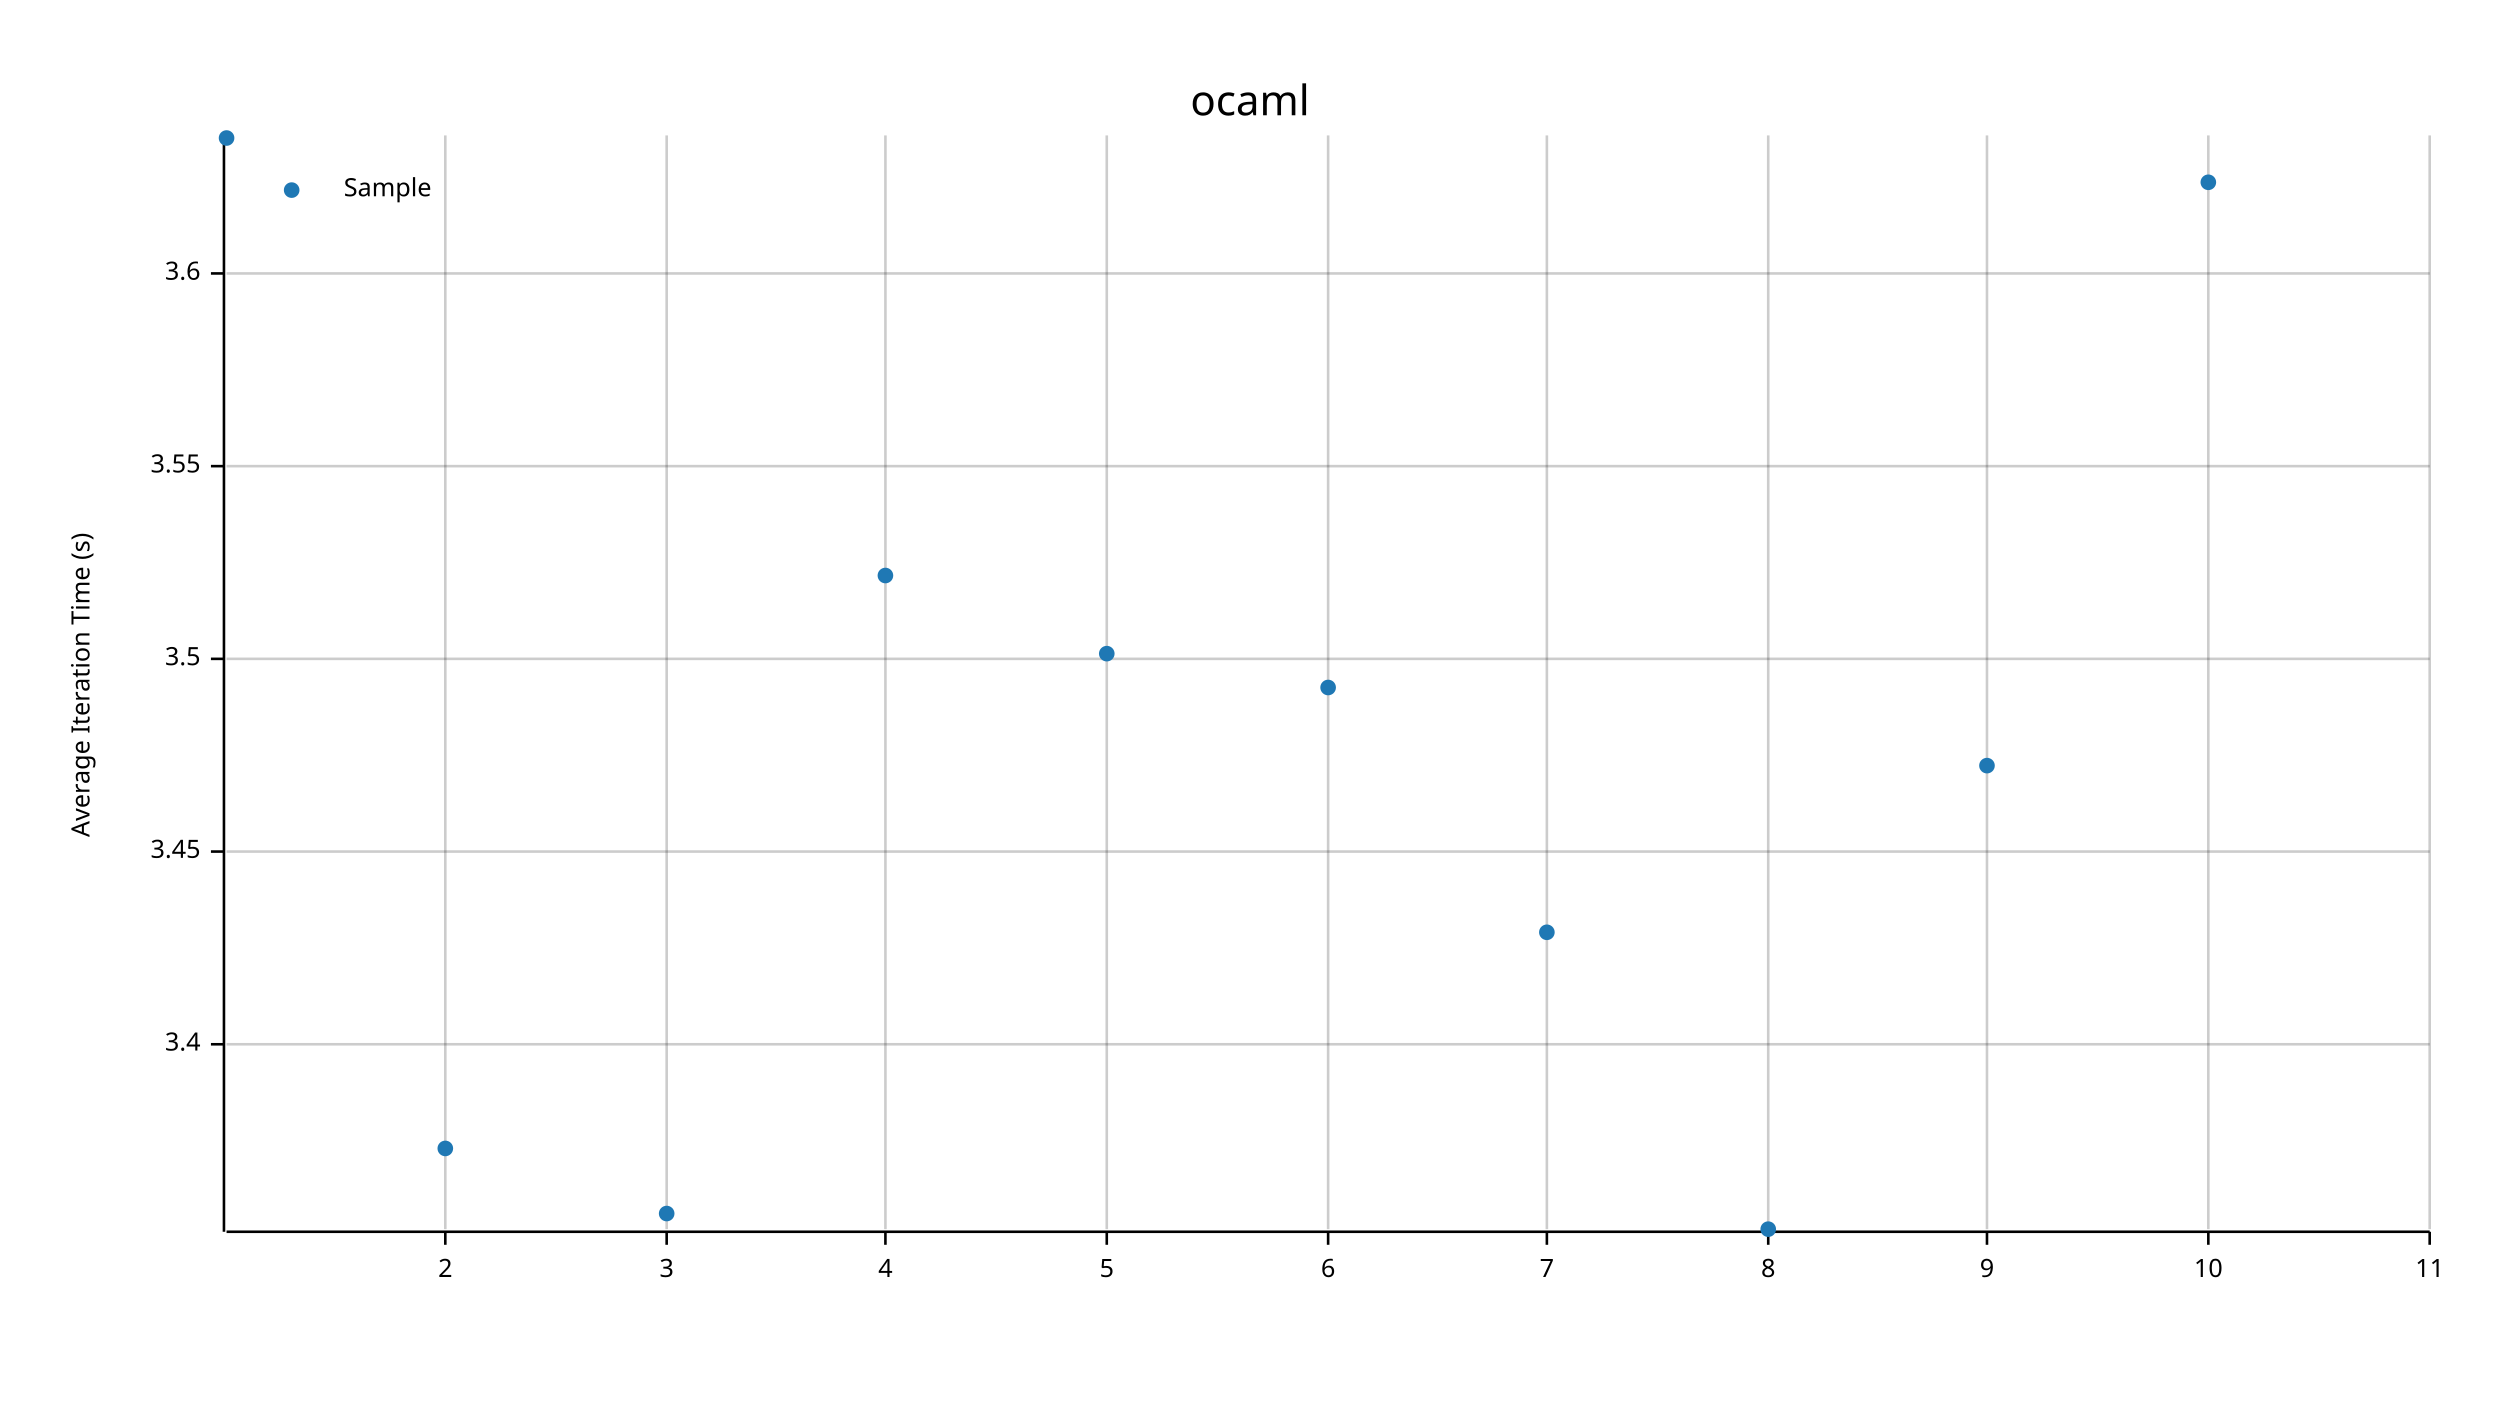
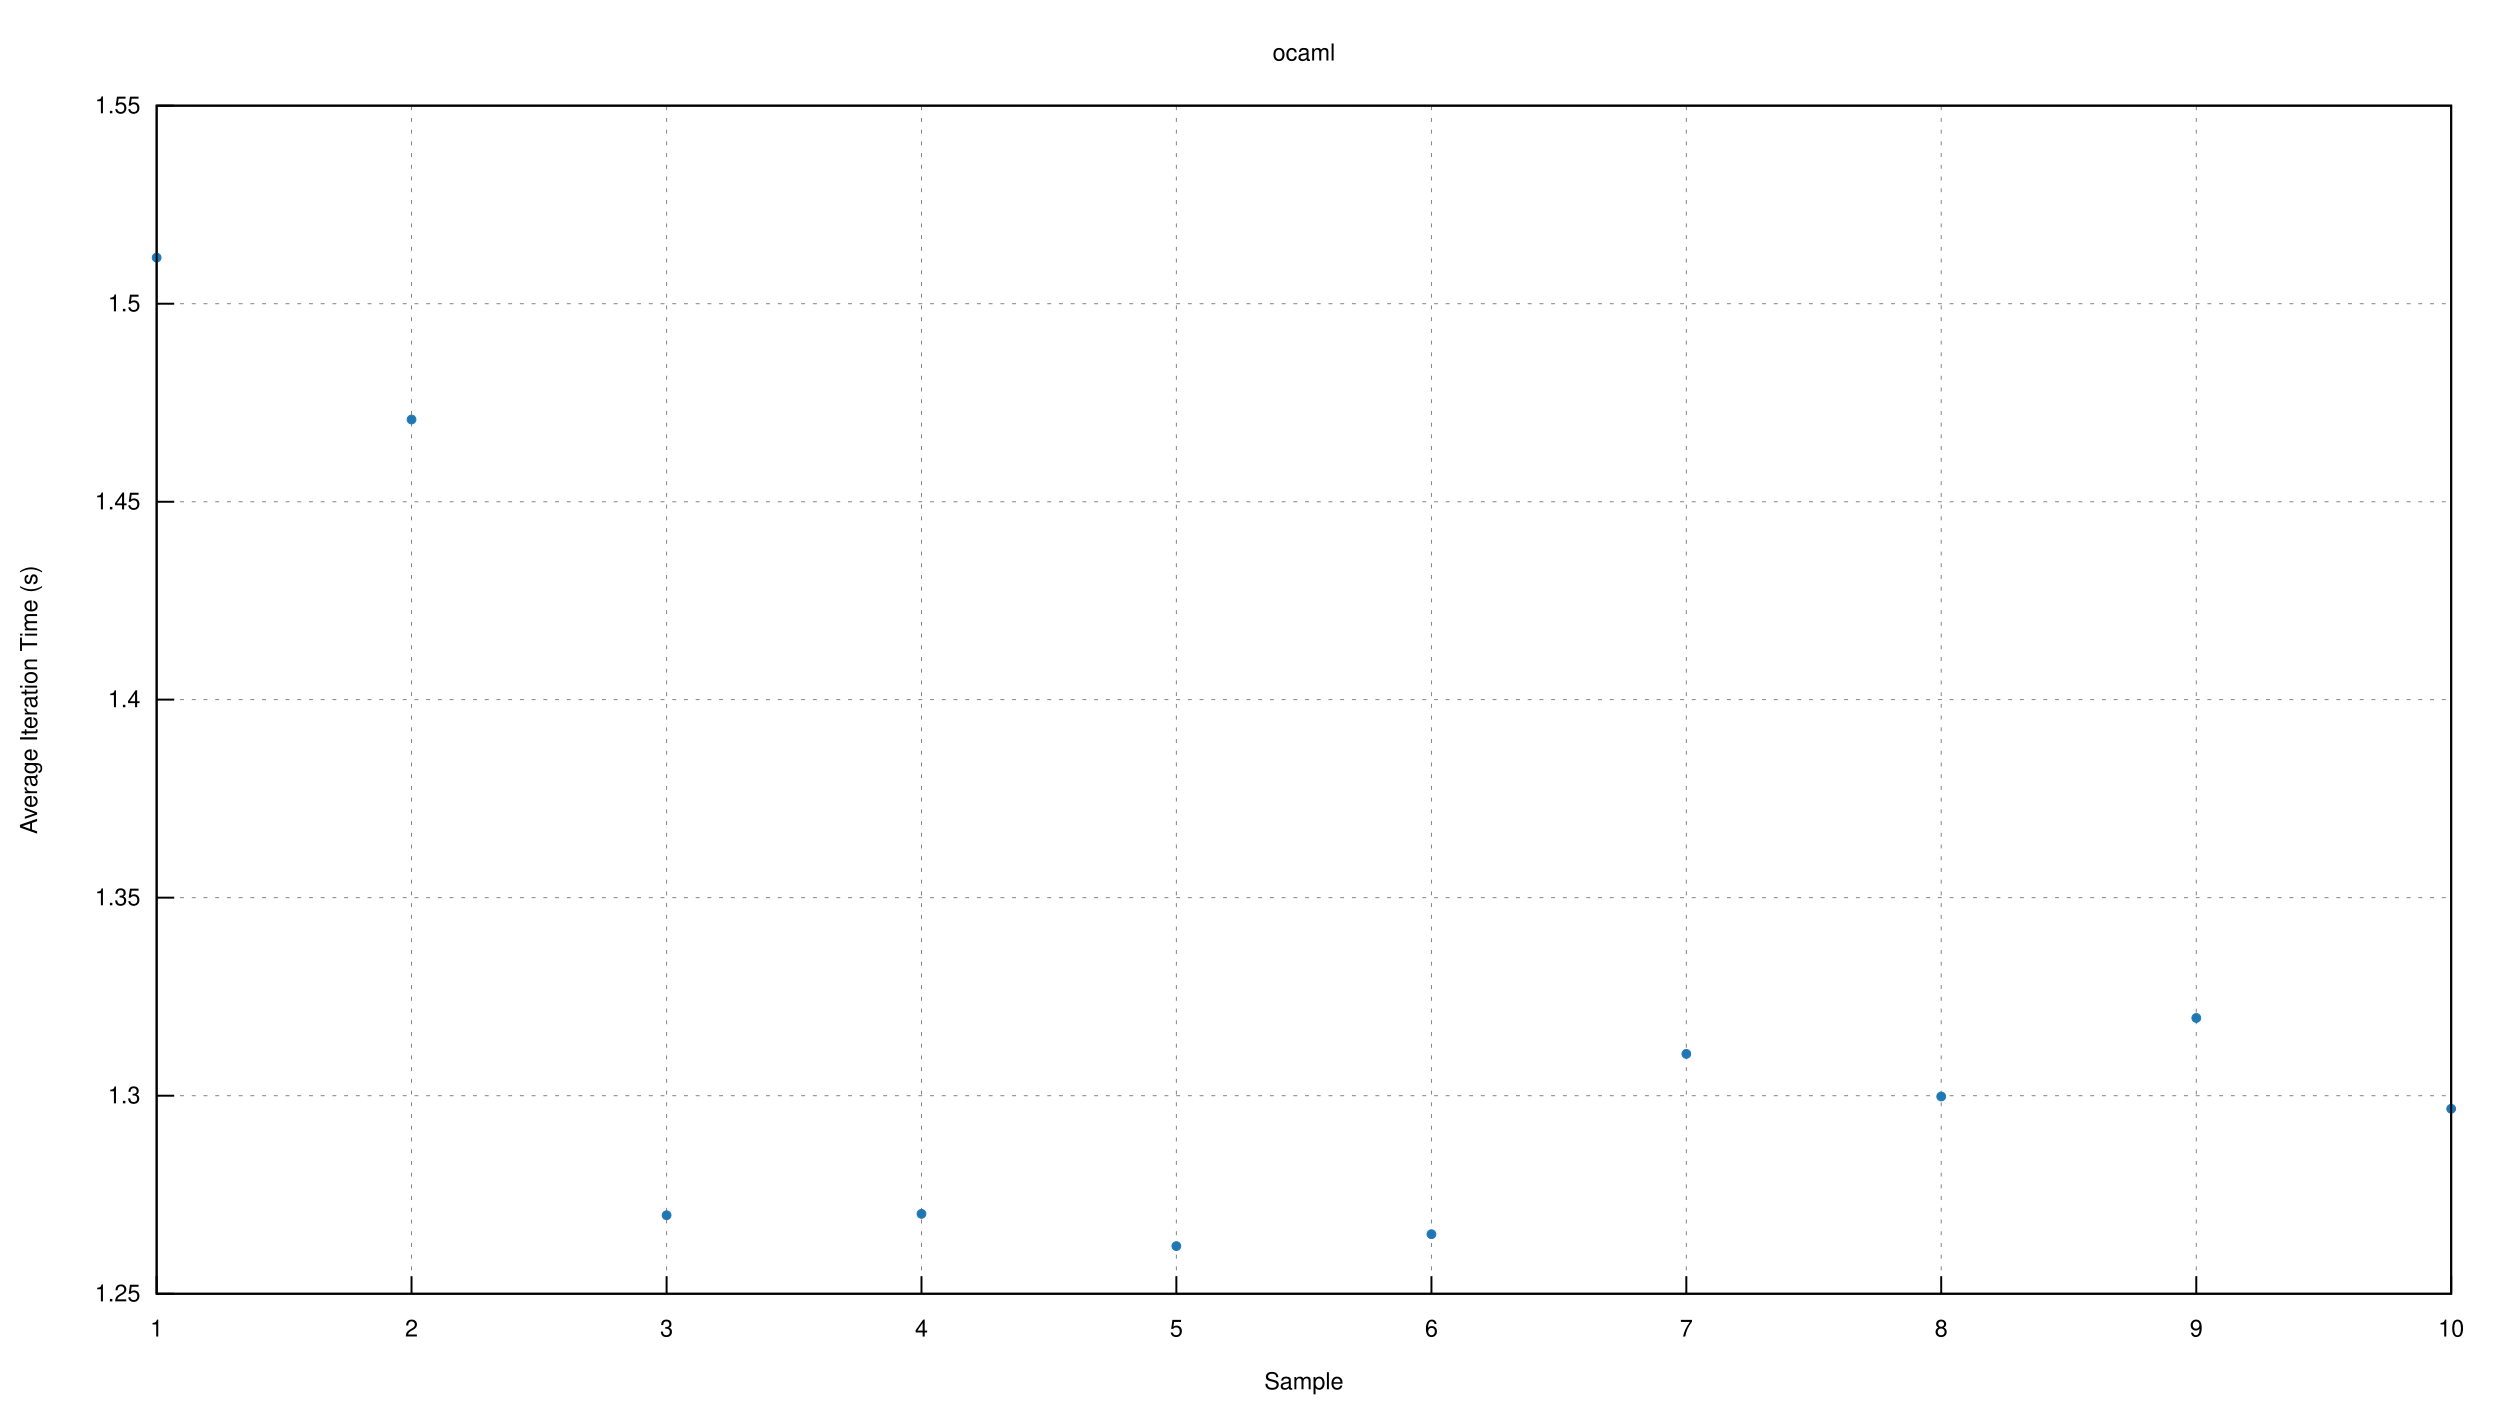
- <svg xmlns="http://www.w3.org/2000/svg" width="960" height="540" viewBox="0 0 960 540">
-   <text x="480" y="32" dy="0.76em" text-anchor="middle" font-family="sans-serif" font-size="16.129" opacity="1" fill="#000000">
- ocaml
- </text>
-   <text x="27" y="263" dy="0.76em" text-anchor="middle" font-family="sans-serif" font-size="9.677" opacity="1" fill="#000000" transform="rotate(270, 27, 263)">
- Average Iteration Time (s)
- </text>
-   <line opacity="0.2" stroke="#000000" stroke-width="1" x1="171" y1="472" x2="171" y2="52" />
-   <line opacity="0.2" stroke="#000000" stroke-width="1" x1="256" y1="472" x2="256" y2="52" />
-   <line opacity="0.2" stroke="#000000" stroke-width="1" x1="340" y1="472" x2="340" y2="52" />
-   <line opacity="0.2" stroke="#000000" stroke-width="1" x1="425" y1="472" x2="425" y2="52" />
-   <line opacity="0.2" stroke="#000000" stroke-width="1" x1="510" y1="472" x2="510" y2="52" />
-   <line opacity="0.2" stroke="#000000" stroke-width="1" x1="594" y1="472" x2="594" y2="52" />
-   <line opacity="0.2" stroke="#000000" stroke-width="1" x1="679" y1="472" x2="679" y2="52" />
-   <line opacity="0.2" stroke="#000000" stroke-width="1" x1="763" y1="472" x2="763" y2="52" />
-   <line opacity="0.2" stroke="#000000" stroke-width="1" x1="848" y1="472" x2="848" y2="52" />
-   <line opacity="0.2" stroke="#000000" stroke-width="1" x1="933" y1="472" x2="933" y2="52" />
-   <line opacity="0.2" stroke="#000000" stroke-width="1" x1="87" y1="401" x2="933" y2="401" />
-   <line opacity="0.2" stroke="#000000" stroke-width="1" x1="87" y1="327" x2="933" y2="327" />
-   <line opacity="0.2" stroke="#000000" stroke-width="1" x1="87" y1="253" x2="933" y2="253" />
-   <line opacity="0.2" stroke="#000000" stroke-width="1" x1="87" y1="179" x2="933" y2="179" />
-   <line opacity="0.2" stroke="#000000" stroke-width="1" x1="87" y1="105" x2="933" y2="105" />
-   <polyline fill="none" opacity="1" stroke="#000000" stroke-width="1" points="86,53 86,473 " />
-   <text x="77" y="401" dy="0.5ex" text-anchor="end" font-family="sans-serif" font-size="9.677" opacity="1" fill="#000000">
- 3.4
- </text>
-   <polyline fill="none" opacity="1" stroke="#000000" stroke-width="1" points="81,401 86,401 " />
-   <text x="77" y="327" dy="0.5ex" text-anchor="end" font-family="sans-serif" font-size="9.677" opacity="1" fill="#000000">
- 3.45
- </text>
-   <polyline fill="none" opacity="1" stroke="#000000" stroke-width="1" points="81,327 86,327 " />
-   <text x="77" y="253" dy="0.5ex" text-anchor="end" font-family="sans-serif" font-size="9.677" opacity="1" fill="#000000">
- 3.5
- </text>
-   <polyline fill="none" opacity="1" stroke="#000000" stroke-width="1" points="81,253 86,253 " />
-   <text x="77" y="179" dy="0.5ex" text-anchor="end" font-family="sans-serif" font-size="9.677" opacity="1" fill="#000000">
- 3.55
- </text>
-   <polyline fill="none" opacity="1" stroke="#000000" stroke-width="1" points="81,179 86,179 " />
-   <text x="77" y="105" dy="0.5ex" text-anchor="end" font-family="sans-serif" font-size="9.677" opacity="1" fill="#000000">
- 3.6
- </text>
-   <polyline fill="none" opacity="1" stroke="#000000" stroke-width="1" points="81,105 86,105 " />
-   <polyline fill="none" opacity="1" stroke="#000000" stroke-width="1" points="87,473 933,473 " />
-   <text x="171" y="483" dy="0.76em" text-anchor="middle" font-family="sans-serif" font-size="9.677" opacity="1" fill="#000000">
- 2
- </text>
-   <polyline fill="none" opacity="1" stroke="#000000" stroke-width="1" points="171,473 171,478 " />
-   <text x="256" y="483" dy="0.76em" text-anchor="middle" font-family="sans-serif" font-size="9.677" opacity="1" fill="#000000">
- 3
- </text>
-   <polyline fill="none" opacity="1" stroke="#000000" stroke-width="1" points="256,473 256,478 " />
-   <text x="340" y="483" dy="0.76em" text-anchor="middle" font-family="sans-serif" font-size="9.677" opacity="1" fill="#000000">
- 4
- </text>
-   <polyline fill="none" opacity="1" stroke="#000000" stroke-width="1" points="340,473 340,478 " />
-   <text x="425" y="483" dy="0.76em" text-anchor="middle" font-family="sans-serif" font-size="9.677" opacity="1" fill="#000000">
- 5
- </text>
-   <polyline fill="none" opacity="1" stroke="#000000" stroke-width="1" points="425,473 425,478 " />
-   <text x="510" y="483" dy="0.76em" text-anchor="middle" font-family="sans-serif" font-size="9.677" opacity="1" fill="#000000">
- 6
- </text>
-   <polyline fill="none" opacity="1" stroke="#000000" stroke-width="1" points="510,473 510,478 " />
-   <text x="594" y="483" dy="0.76em" text-anchor="middle" font-family="sans-serif" font-size="9.677" opacity="1" fill="#000000">
- 7
- </text>
-   <polyline fill="none" opacity="1" stroke="#000000" stroke-width="1" points="594,473 594,478 " />
-   <text x="679" y="483" dy="0.76em" text-anchor="middle" font-family="sans-serif" font-size="9.677" opacity="1" fill="#000000">
- 8
- </text>
-   <polyline fill="none" opacity="1" stroke="#000000" stroke-width="1" points="679,473 679,478 " />
-   <text x="763" y="483" dy="0.76em" text-anchor="middle" font-family="sans-serif" font-size="9.677" opacity="1" fill="#000000">
- 9
- </text>
-   <polyline fill="none" opacity="1" stroke="#000000" stroke-width="1" points="763,473 763,478 " />
-   <text x="848" y="483" dy="0.76em" text-anchor="middle" font-family="sans-serif" font-size="9.677" opacity="1" fill="#000000">
- 10
- </text>
-   <polyline fill="none" opacity="1" stroke="#000000" stroke-width="1" points="848,473 848,478 " />
-   <text x="933" y="483" dy="0.76em" text-anchor="middle" font-family="sans-serif" font-size="9.677" opacity="1" fill="#000000">
- 11
- </text>
-   <polyline fill="none" opacity="1" stroke="#000000" stroke-width="1" points="933,473 933,478 " />
-   <circle cx="87" cy="53" r="3" opacity="1" fill="#1F78B4" stroke="none" />
-   <circle cx="171" cy="441" r="3" opacity="1" fill="#1F78B4" stroke="none" />
-   <circle cx="256" cy="466" r="3" opacity="1" fill="#1F78B4" stroke="none" />
-   <circle cx="340" cy="221" r="3" opacity="1" fill="#1F78B4" stroke="none" />
-   <circle cx="425" cy="251" r="3" opacity="1" fill="#1F78B4" stroke="none" />
-   <circle cx="510" cy="264" r="3" opacity="1" fill="#1F78B4" stroke="none" />
-   <circle cx="594" cy="358" r="3" opacity="1" fill="#1F78B4" stroke="none" />
-   <circle cx="679" cy="472" r="3" opacity="1" fill="#1F78B4" stroke="none" />
-   <circle cx="763" cy="294" r="3" opacity="1" fill="#1F78B4" stroke="none" />
-   <circle cx="848" cy="70" r="3" opacity="1" fill="#1F78B4" stroke="none" />
-   <text x="132" y="68" dy="0.76em" text-anchor="start" font-family="sans-serif" font-size="9.677" opacity="1" fill="#000000">
- Sample
- </text>
-   <circle cx="112" cy="73" r="3" opacity="1" fill="#1F78B4" stroke="none" />
+ <svg xmlns="http://www.w3.org/2000/svg" xmlns:xlink="http://www.w3.org/1999/xlink" viewBox="0 0 1280 720">
+   <g id="gnuplot_canvas">
+     <rect x="0" y="0" width="1280" height="720" fill="none" />
+     <defs>
+       <circle id="gpDot" r="0.5" stroke-width="0.5" stroke="currentColor" />
+       <path id="gpPt0" stroke-width="0.222" stroke="currentColor" d="M-1,0 h2 M0,-1 v2" />
+       <path id="gpPt1" stroke-width="0.222" stroke="currentColor" d="M-1,-1 L1,1 M1,-1 L-1,1" />
+       <path id="gpPt2" stroke-width="0.222" stroke="currentColor" d="M-1,0 L1,0 M0,-1 L0,1 M-1,-1 L1,1 M-1,1 L1,-1" />
+       <rect id="gpPt3" stroke-width="0.222" stroke="currentColor" x="-1" y="-1" width="2" height="2" />
+       <rect id="gpPt4" stroke-width="0.222" stroke="currentColor" fill="currentColor" x="-1" y="-1" width="2" height="2" />
+       <circle id="gpPt5" stroke-width="0.222" stroke="currentColor" cx="0" cy="0" r="1" />
+       <use xlink:href="#gpPt5" id="gpPt6" fill="currentColor" stroke="none" />
+       <path id="gpPt7" stroke-width="0.222" stroke="currentColor" d="M0,-1.33 L-1.33,0.67 L1.33,0.67 z" />
+       <use xlink:href="#gpPt7" id="gpPt8" fill="currentColor" stroke="none" />
+       <use xlink:href="#gpPt7" id="gpPt9" stroke="currentColor" transform="rotate(180)" />
+       <use xlink:href="#gpPt9" id="gpPt10" fill="currentColor" stroke="none" />
+       <use xlink:href="#gpPt3" id="gpPt11" stroke="currentColor" transform="rotate(45)" />
+       <use xlink:href="#gpPt11" id="gpPt12" fill="currentColor" stroke="none" />
+       <path id="gpPt13" stroke-width="0.222" stroke="currentColor" d="M0,1.330 L1.265,0.411 L0.782,-1.067 L-0.782,-1.076 L-1.265,0.411 z" />
+       <use xlink:href="#gpPt13" id="gpPt14" fill="currentColor" stroke="none" />
+       <filter id="textbox" filterUnits="objectBoundingBox" x="0" y="0" height="1" width="1">
+         <feFlood flood-color="white" flood-opacity="1" result="bgnd" />
+         <feComposite in="SourceGraphic" in2="bgnd" operator="atop" />
+       </filter>
+       <filter id="greybox" filterUnits="objectBoundingBox" x="0" y="0" height="1" width="1">
+         <feFlood flood-color="lightgrey" flood-opacity="1" result="grey" />
+         <feComposite in="SourceGraphic" in2="grey" operator="atop" />
+       </filter>
+     </defs>
+     <g fill="none" color="white" stroke="currentColor" stroke-width="1.00" stroke-linecap="butt" stroke-linejoin="miter">
+ </g>
+     <g fill="none" color="black" stroke="currentColor" stroke-width="1.00" stroke-linecap="butt" stroke-linejoin="miter">
+ </g>
+     <g fill="none" color="black" stroke="black" stroke-width="0.50" stroke-linecap="butt" stroke-linejoin="miter">
+ </g>
+     <g fill="none" color="gray" stroke="currentColor" stroke-width="0.50" stroke-linecap="butt" stroke-linejoin="miter">
+       <path stroke="gray" stroke-dasharray="2,4" class="gridline" d="M80.2,662.4 L1255.0,662.4  " />
+     </g>
+     <g fill="none" color="gray" stroke="gray" stroke-width="1.00" stroke-linecap="butt" stroke-linejoin="miter">
+ </g>
+     <g fill="none" color="black" stroke="currentColor" stroke-width="1.00" stroke-linecap="butt" stroke-linejoin="miter">
+       <path stroke="black" d="M80.2,662.4 L89.2,662.4  " />
+       <g transform="translate(71.9,666.3)" stroke="none" fill="black" font-family="Helvetica" font-size="12.00" text-anchor="end">
+         <text>
+           <tspan font-family="Helvetica"> 1.25</tspan>
+         </text>
+       </g>
+     </g>
+     <g fill="none" color="black" stroke="currentColor" stroke-width="1.00" stroke-linecap="butt" stroke-linejoin="miter">
+ </g>
+     <g fill="none" color="black" stroke="black" stroke-width="0.50" stroke-linecap="butt" stroke-linejoin="miter">
+ </g>
+     <g fill="none" color="gray" stroke="currentColor" stroke-width="0.50" stroke-linecap="butt" stroke-linejoin="miter">
+       <path stroke="gray" stroke-dasharray="2,4" class="gridline" d="M80.2,561.0 L1255.0,561.0  " />
+     </g>
+     <g fill="none" color="gray" stroke="gray" stroke-width="1.00" stroke-linecap="butt" stroke-linejoin="miter">
+ </g>
+     <g fill="none" color="black" stroke="currentColor" stroke-width="1.00" stroke-linecap="butt" stroke-linejoin="miter">
+       <path stroke="black" d="M80.2,561.0 L89.2,561.0  " />
+       <g transform="translate(71.9,564.9)" stroke="none" fill="black" font-family="Helvetica" font-size="12.00" text-anchor="end">
+         <text>
+           <tspan font-family="Helvetica"> 1.3</tspan>
+         </text>
+       </g>
+     </g>
+     <g fill="none" color="black" stroke="currentColor" stroke-width="1.00" stroke-linecap="butt" stroke-linejoin="miter">
+ </g>
+     <g fill="none" color="black" stroke="black" stroke-width="0.50" stroke-linecap="butt" stroke-linejoin="miter">
+ </g>
+     <g fill="none" color="gray" stroke="currentColor" stroke-width="0.50" stroke-linecap="butt" stroke-linejoin="miter">
+       <path stroke="gray" stroke-dasharray="2,4" class="gridline" d="M80.2,459.6 L1255.0,459.6  " />
+     </g>
+     <g fill="none" color="gray" stroke="gray" stroke-width="1.00" stroke-linecap="butt" stroke-linejoin="miter">
+ </g>
+     <g fill="none" color="black" stroke="currentColor" stroke-width="1.00" stroke-linecap="butt" stroke-linejoin="miter">
+       <path stroke="black" d="M80.2,459.6 L89.2,459.6  " />
+       <g transform="translate(71.9,463.5)" stroke="none" fill="black" font-family="Helvetica" font-size="12.00" text-anchor="end">
+         <text>
+           <tspan font-family="Helvetica"> 1.35</tspan>
+         </text>
+       </g>
+     </g>
+     <g fill="none" color="black" stroke="currentColor" stroke-width="1.00" stroke-linecap="butt" stroke-linejoin="miter">
+ </g>
+     <g fill="none" color="black" stroke="black" stroke-width="0.50" stroke-linecap="butt" stroke-linejoin="miter">
+ </g>
+     <g fill="none" color="gray" stroke="currentColor" stroke-width="0.50" stroke-linecap="butt" stroke-linejoin="miter">
+       <path stroke="gray" stroke-dasharray="2,4" class="gridline" d="M80.2,358.2 L1255.0,358.2  " />
+     </g>
+     <g fill="none" color="gray" stroke="gray" stroke-width="1.00" stroke-linecap="butt" stroke-linejoin="miter">
+ </g>
+     <g fill="none" color="black" stroke="currentColor" stroke-width="1.00" stroke-linecap="butt" stroke-linejoin="miter">
+       <path stroke="black" d="M80.2,358.2 L89.2,358.2  " />
+       <g transform="translate(71.9,362.1)" stroke="none" fill="black" font-family="Helvetica" font-size="12.00" text-anchor="end">
+         <text>
+           <tspan font-family="Helvetica"> 1.4</tspan>
+         </text>
+       </g>
+     </g>
+     <g fill="none" color="black" stroke="currentColor" stroke-width="1.00" stroke-linecap="butt" stroke-linejoin="miter">
+ </g>
+     <g fill="none" color="black" stroke="black" stroke-width="0.50" stroke-linecap="butt" stroke-linejoin="miter">
+ </g>
+     <g fill="none" color="gray" stroke="currentColor" stroke-width="0.50" stroke-linecap="butt" stroke-linejoin="miter">
+       <path stroke="gray" stroke-dasharray="2,4" class="gridline" d="M80.2,256.9 L1255.0,256.9  " />
+     </g>
+     <g fill="none" color="gray" stroke="gray" stroke-width="1.00" stroke-linecap="butt" stroke-linejoin="miter">
+ </g>
+     <g fill="none" color="black" stroke="currentColor" stroke-width="1.00" stroke-linecap="butt" stroke-linejoin="miter">
+       <path stroke="black" d="M80.2,256.9 L89.2,256.9  " />
+       <g transform="translate(71.9,260.8)" stroke="none" fill="black" font-family="Helvetica" font-size="12.00" text-anchor="end">
+         <text>
+           <tspan font-family="Helvetica"> 1.45</tspan>
+         </text>
+       </g>
+     </g>
+     <g fill="none" color="black" stroke="currentColor" stroke-width="1.00" stroke-linecap="butt" stroke-linejoin="miter">
+ </g>
+     <g fill="none" color="black" stroke="black" stroke-width="0.50" stroke-linecap="butt" stroke-linejoin="miter">
+ </g>
+     <g fill="none" color="gray" stroke="currentColor" stroke-width="0.50" stroke-linecap="butt" stroke-linejoin="miter">
+       <path stroke="gray" stroke-dasharray="2,4" class="gridline" d="M80.2,155.5 L1255.0,155.5  " />
+     </g>
+     <g fill="none" color="gray" stroke="gray" stroke-width="1.00" stroke-linecap="butt" stroke-linejoin="miter">
+ </g>
+     <g fill="none" color="black" stroke="currentColor" stroke-width="1.00" stroke-linecap="butt" stroke-linejoin="miter">
+       <path stroke="black" d="M80.2,155.5 L89.2,155.5  " />
+       <g transform="translate(71.9,159.4)" stroke="none" fill="black" font-family="Helvetica" font-size="12.00" text-anchor="end">
+         <text>
+           <tspan font-family="Helvetica"> 1.5</tspan>
+         </text>
+       </g>
+     </g>
+     <g fill="none" color="black" stroke="currentColor" stroke-width="1.00" stroke-linecap="butt" stroke-linejoin="miter">
+ </g>
+     <g fill="none" color="black" stroke="black" stroke-width="0.50" stroke-linecap="butt" stroke-linejoin="miter">
+ </g>
+     <g fill="none" color="gray" stroke="currentColor" stroke-width="0.50" stroke-linecap="butt" stroke-linejoin="miter">
+       <path stroke="gray" stroke-dasharray="2,4" class="gridline" d="M80.2,54.1 L1255.0,54.1  " />
+     </g>
+     <g fill="none" color="gray" stroke="gray" stroke-width="1.00" stroke-linecap="butt" stroke-linejoin="miter">
+ </g>
+     <g fill="none" color="black" stroke="currentColor" stroke-width="1.00" stroke-linecap="butt" stroke-linejoin="miter">
+       <path stroke="black" d="M80.2,54.1 L89.2,54.1  " />
+       <g transform="translate(71.9,58.0)" stroke="none" fill="black" font-family="Helvetica" font-size="12.00" text-anchor="end">
+         <text>
+           <tspan font-family="Helvetica"> 1.55</tspan>
+         </text>
+       </g>
+     </g>
+     <g fill="none" color="black" stroke="currentColor" stroke-width="1.00" stroke-linecap="butt" stroke-linejoin="miter">
+ </g>
+     <g fill="none" color="black" stroke="black" stroke-width="0.50" stroke-linecap="butt" stroke-linejoin="miter">
+ </g>
+     <g fill="none" color="gray" stroke="currentColor" stroke-width="0.50" stroke-linecap="butt" stroke-linejoin="miter">
+       <path stroke="gray" stroke-dasharray="2,4" class="gridline" d="M80.2,662.4 L80.2,54.1  " />
+     </g>
+     <g fill="none" color="gray" stroke="gray" stroke-width="1.00" stroke-linecap="butt" stroke-linejoin="miter">
+ </g>
+     <g fill="none" color="black" stroke="currentColor" stroke-width="1.00" stroke-linecap="butt" stroke-linejoin="miter">
+       <path stroke="black" d="M80.2,662.4 L80.2,653.4  " />
+       <g transform="translate(80.2,684.3)" stroke="none" fill="black" font-family="Helvetica" font-size="12.00" text-anchor="middle">
+         <text>
+           <tspan font-family="Helvetica"> 1</tspan>
+         </text>
+       </g>
+     </g>
+     <g fill="none" color="black" stroke="currentColor" stroke-width="1.00" stroke-linecap="butt" stroke-linejoin="miter">
+ </g>
+     <g fill="none" color="black" stroke="black" stroke-width="0.50" stroke-linecap="butt" stroke-linejoin="miter">
+ </g>
+     <g fill="none" color="gray" stroke="currentColor" stroke-width="0.50" stroke-linecap="butt" stroke-linejoin="miter">
+       <path stroke="gray" stroke-dasharray="2,4" class="gridline" d="M210.7,662.4 L210.7,54.1  " />
+     </g>
+     <g fill="none" color="gray" stroke="gray" stroke-width="1.00" stroke-linecap="butt" stroke-linejoin="miter">
+ </g>
+     <g fill="none" color="black" stroke="currentColor" stroke-width="1.00" stroke-linecap="butt" stroke-linejoin="miter">
+       <path stroke="black" d="M210.7,662.4 L210.7,653.4  " />
+       <g transform="translate(210.7,684.3)" stroke="none" fill="black" font-family="Helvetica" font-size="12.00" text-anchor="middle">
+         <text>
+           <tspan font-family="Helvetica"> 2</tspan>
+         </text>
+       </g>
+     </g>
+     <g fill="none" color="black" stroke="currentColor" stroke-width="1.00" stroke-linecap="butt" stroke-linejoin="miter">
+ </g>
+     <g fill="none" color="black" stroke="black" stroke-width="0.50" stroke-linecap="butt" stroke-linejoin="miter">
+ </g>
+     <g fill="none" color="gray" stroke="currentColor" stroke-width="0.50" stroke-linecap="butt" stroke-linejoin="miter">
+       <path stroke="gray" stroke-dasharray="2,4" class="gridline" d="M341.3,662.4 L341.3,54.1  " />
+     </g>
+     <g fill="none" color="gray" stroke="gray" stroke-width="1.00" stroke-linecap="butt" stroke-linejoin="miter">
+ </g>
+     <g fill="none" color="black" stroke="currentColor" stroke-width="1.00" stroke-linecap="butt" stroke-linejoin="miter">
+       <path stroke="black" d="M341.3,662.4 L341.3,653.4  " />
+       <g transform="translate(341.3,684.3)" stroke="none" fill="black" font-family="Helvetica" font-size="12.00" text-anchor="middle">
+         <text>
+           <tspan font-family="Helvetica"> 3</tspan>
+         </text>
+       </g>
+     </g>
+     <g fill="none" color="black" stroke="currentColor" stroke-width="1.00" stroke-linecap="butt" stroke-linejoin="miter">
+ </g>
+     <g fill="none" color="black" stroke="black" stroke-width="0.50" stroke-linecap="butt" stroke-linejoin="miter">
+ </g>
+     <g fill="none" color="gray" stroke="currentColor" stroke-width="0.50" stroke-linecap="butt" stroke-linejoin="miter">
+       <path stroke="gray" stroke-dasharray="2,4" class="gridline" d="M471.8,662.4 L471.8,54.1  " />
+     </g>
+     <g fill="none" color="gray" stroke="gray" stroke-width="1.00" stroke-linecap="butt" stroke-linejoin="miter">
+ </g>
+     <g fill="none" color="black" stroke="currentColor" stroke-width="1.00" stroke-linecap="butt" stroke-linejoin="miter">
+       <path stroke="black" d="M471.8,662.4 L471.8,653.4  " />
+       <g transform="translate(471.8,684.3)" stroke="none" fill="black" font-family="Helvetica" font-size="12.00" text-anchor="middle">
+         <text>
+           <tspan font-family="Helvetica"> 4</tspan>
+         </text>
+       </g>
+     </g>
+     <g fill="none" color="black" stroke="currentColor" stroke-width="1.00" stroke-linecap="butt" stroke-linejoin="miter">
+ </g>
+     <g fill="none" color="black" stroke="black" stroke-width="0.50" stroke-linecap="butt" stroke-linejoin="miter">
+ </g>
+     <g fill="none" color="gray" stroke="currentColor" stroke-width="0.50" stroke-linecap="butt" stroke-linejoin="miter">
+       <path stroke="gray" stroke-dasharray="2,4" class="gridline" d="M602.3,662.4 L602.3,54.1  " />
+     </g>
+     <g fill="none" color="gray" stroke="gray" stroke-width="1.00" stroke-linecap="butt" stroke-linejoin="miter">
+ </g>
+     <g fill="none" color="black" stroke="currentColor" stroke-width="1.00" stroke-linecap="butt" stroke-linejoin="miter">
+       <path stroke="black" d="M602.3,662.4 L602.3,653.4  " />
+       <g transform="translate(602.3,684.3)" stroke="none" fill="black" font-family="Helvetica" font-size="12.00" text-anchor="middle">
+         <text>
+           <tspan font-family="Helvetica"> 5</tspan>
+         </text>
+       </g>
+     </g>
+     <g fill="none" color="black" stroke="currentColor" stroke-width="1.00" stroke-linecap="butt" stroke-linejoin="miter">
+ </g>
+     <g fill="none" color="black" stroke="black" stroke-width="0.50" stroke-linecap="butt" stroke-linejoin="miter">
+ </g>
+     <g fill="none" color="gray" stroke="currentColor" stroke-width="0.50" stroke-linecap="butt" stroke-linejoin="miter">
+       <path stroke="gray" stroke-dasharray="2,4" class="gridline" d="M732.9,662.4 L732.9,54.1  " />
+     </g>
+     <g fill="none" color="gray" stroke="gray" stroke-width="1.00" stroke-linecap="butt" stroke-linejoin="miter">
+ </g>
+     <g fill="none" color="black" stroke="currentColor" stroke-width="1.00" stroke-linecap="butt" stroke-linejoin="miter">
+       <path stroke="black" d="M732.9,662.4 L732.9,653.4  " />
+       <g transform="translate(732.9,684.3)" stroke="none" fill="black" font-family="Helvetica" font-size="12.00" text-anchor="middle">
+         <text>
+           <tspan font-family="Helvetica"> 6</tspan>
+         </text>
+       </g>
+     </g>
+     <g fill="none" color="black" stroke="currentColor" stroke-width="1.00" stroke-linecap="butt" stroke-linejoin="miter">
+ </g>
+     <g fill="none" color="black" stroke="black" stroke-width="0.50" stroke-linecap="butt" stroke-linejoin="miter">
+ </g>
+     <g fill="none" color="gray" stroke="currentColor" stroke-width="0.50" stroke-linecap="butt" stroke-linejoin="miter">
+       <path stroke="gray" stroke-dasharray="2,4" class="gridline" d="M863.4,662.4 L863.4,54.1  " />
+     </g>
+     <g fill="none" color="gray" stroke="gray" stroke-width="1.00" stroke-linecap="butt" stroke-linejoin="miter">
+ </g>
+     <g fill="none" color="black" stroke="currentColor" stroke-width="1.00" stroke-linecap="butt" stroke-linejoin="miter">
+       <path stroke="black" d="M863.4,662.4 L863.4,653.4  " />
+       <g transform="translate(863.4,684.3)" stroke="none" fill="black" font-family="Helvetica" font-size="12.00" text-anchor="middle">
+         <text>
+           <tspan font-family="Helvetica"> 7</tspan>
+         </text>
+       </g>
+     </g>
+     <g fill="none" color="black" stroke="currentColor" stroke-width="1.00" stroke-linecap="butt" stroke-linejoin="miter">
+ </g>
+     <g fill="none" color="black" stroke="black" stroke-width="0.50" stroke-linecap="butt" stroke-linejoin="miter">
+ </g>
+     <g fill="none" color="gray" stroke="currentColor" stroke-width="0.50" stroke-linecap="butt" stroke-linejoin="miter">
+       <path stroke="gray" stroke-dasharray="2,4" class="gridline" d="M993.9,662.4 L993.9,54.1  " />
+     </g>
+     <g fill="none" color="gray" stroke="gray" stroke-width="1.00" stroke-linecap="butt" stroke-linejoin="miter">
+ </g>
+     <g fill="none" color="black" stroke="currentColor" stroke-width="1.00" stroke-linecap="butt" stroke-linejoin="miter">
+       <path stroke="black" d="M993.9,662.4 L993.9,653.4  " />
+       <g transform="translate(993.9,684.3)" stroke="none" fill="black" font-family="Helvetica" font-size="12.00" text-anchor="middle">
+         <text>
+           <tspan font-family="Helvetica"> 8</tspan>
+         </text>
+       </g>
+     </g>
+     <g fill="none" color="black" stroke="currentColor" stroke-width="1.00" stroke-linecap="butt" stroke-linejoin="miter">
+ </g>
+     <g fill="none" color="black" stroke="black" stroke-width="0.50" stroke-linecap="butt" stroke-linejoin="miter">
+ </g>
+     <g fill="none" color="gray" stroke="currentColor" stroke-width="0.50" stroke-linecap="butt" stroke-linejoin="miter">
+       <path stroke="gray" stroke-dasharray="2,4" class="gridline" d="M1124.5,662.4 L1124.5,54.1  " />
+     </g>
+     <g fill="none" color="gray" stroke="gray" stroke-width="1.00" stroke-linecap="butt" stroke-linejoin="miter">
+ </g>
+     <g fill="none" color="black" stroke="currentColor" stroke-width="1.00" stroke-linecap="butt" stroke-linejoin="miter">
+       <path stroke="black" d="M1124.5,662.4 L1124.5,653.4  " />
+       <g transform="translate(1124.5,684.3)" stroke="none" fill="black" font-family="Helvetica" font-size="12.00" text-anchor="middle">
+         <text>
+           <tspan font-family="Helvetica"> 9</tspan>
+         </text>
+       </g>
+     </g>
+     <g fill="none" color="black" stroke="currentColor" stroke-width="1.00" stroke-linecap="butt" stroke-linejoin="miter">
+ </g>
+     <g fill="none" color="black" stroke="black" stroke-width="0.50" stroke-linecap="butt" stroke-linejoin="miter">
+ </g>
+     <g fill="none" color="gray" stroke="currentColor" stroke-width="0.50" stroke-linecap="butt" stroke-linejoin="miter">
+       <path stroke="gray" stroke-dasharray="2,4" class="gridline" d="M1255.0,662.4 L1255.0,54.1  " />
+     </g>
+     <g fill="none" color="gray" stroke="gray" stroke-width="1.00" stroke-linecap="butt" stroke-linejoin="miter">
+ </g>
+     <g fill="none" color="black" stroke="currentColor" stroke-width="1.00" stroke-linecap="butt" stroke-linejoin="miter">
+       <path stroke="black" d="M1255.0,662.4 L1255.0,653.4  " />
+       <g transform="translate(1255.0,684.3)" stroke="none" fill="black" font-family="Helvetica" font-size="12.00" text-anchor="middle">
+         <text>
+           <tspan font-family="Helvetica"> 10</tspan>
+         </text>
+       </g>
+     </g>
+     <g fill="none" color="black" stroke="currentColor" stroke-width="1.00" stroke-linecap="butt" stroke-linejoin="miter">
+ </g>
+     <g fill="none" color="black" stroke="currentColor" stroke-width="1.00" stroke-linecap="butt" stroke-linejoin="miter">
+       <path stroke="black" d="M80.2,54.1 L80.2,662.4 L1255.0,662.4 L1255.0,54.1 L80.2,54.1 Z  " />
+     </g>
+     <g fill="none" color="black" stroke="currentColor" stroke-width="1.00" stroke-linecap="butt" stroke-linejoin="miter">
+       <g transform="translate(19.0,358.3) rotate(270)" stroke="none" fill="black" font-family="Helvetica" font-size="12.00" text-anchor="middle">
+         <text>
+           <tspan font-family="Helvetica">Average Iteration Time (s)</tspan>
+         </text>
+       </g>
+     </g>
+     <g fill="none" color="black" stroke="currentColor" stroke-width="1.00" stroke-linecap="butt" stroke-linejoin="miter">
+       <g transform="translate(667.6,711.3)" stroke="none" fill="black" font-family="Helvetica" font-size="12.00" text-anchor="middle">
+         <text>
+           <tspan font-family="Helvetica">Sample</tspan>
+         </text>
+       </g>
+     </g>
+     <g fill="none" color="black" stroke="currentColor" stroke-width="1.00" stroke-linecap="butt" stroke-linejoin="miter">
+       <g transform="translate(667.6,31.0)" stroke="none" fill="black" font-family="Helvetica" font-size="12.00" text-anchor="middle">
+         <text>
+           <tspan font-family="Helvetica">ocaml</tspan>
+         </text>
+       </g>
+     </g>
+     <g fill="none" color="black" stroke="currentColor" stroke-width="1.00" stroke-linecap="butt" stroke-linejoin="miter">
+ </g>
+     <g id="gnuplot_plot_1">
+       <g fill="none" color="black" stroke="currentColor" stroke-width="1.00" stroke-linecap="butt" stroke-linejoin="miter">
+         <use xlink:href="#gpPt6" transform="translate(80.2,131.9) scale(2.25)" color="rgb( 31, 120, 180)" />
+         <use xlink:href="#gpPt6" transform="translate(210.7,214.8) scale(2.25)" color="rgb( 31, 120, 180)" />
+         <use xlink:href="#gpPt6" transform="translate(341.3,622.2) scale(2.25)" color="rgb( 31, 120, 180)" />
+         <use xlink:href="#gpPt6" transform="translate(471.8,621.5) scale(2.25)" color="rgb( 31, 120, 180)" />
+         <use xlink:href="#gpPt6" transform="translate(602.3,638.0) scale(2.25)" color="rgb( 31, 120, 180)" />
+         <use xlink:href="#gpPt6" transform="translate(732.9,631.9) scale(2.25)" color="rgb( 31, 120, 180)" />
+         <use xlink:href="#gpPt6" transform="translate(863.4,539.6) scale(2.25)" color="rgb( 31, 120, 180)" />
+         <use xlink:href="#gpPt6" transform="translate(993.9,561.4) scale(2.25)" color="rgb( 31, 120, 180)" />
+         <use xlink:href="#gpPt6" transform="translate(1124.5,521.2) scale(2.25)" color="rgb( 31, 120, 180)" />
+         <use xlink:href="#gpPt6" transform="translate(1255.0,567.7) scale(2.25)" color="rgb( 31, 120, 180)" />
+       </g>
+     </g>
+     <g fill="none" color="white" stroke="rgb( 31, 120, 180)" stroke-width="2.00" stroke-linecap="butt" stroke-linejoin="miter">
+ </g>
+     <g fill="none" color="black" stroke="currentColor" stroke-width="2.00" stroke-linecap="butt" stroke-linejoin="miter">
+ </g>
+     <g fill="none" color="black" stroke="black" stroke-width="1.00" stroke-linecap="butt" stroke-linejoin="miter">
+ </g>
+     <g fill="none" color="black" stroke="currentColor" stroke-width="1.00" stroke-linecap="butt" stroke-linejoin="miter">
+       <path stroke="black" d="M80.2,54.1 L80.2,662.4 L1255.0,662.4 L1255.0,54.1 L80.2,54.1 Z  " />
+     </g>
+     <g fill="none" color="black" stroke="currentColor" stroke-width="1.00" stroke-linecap="butt" stroke-linejoin="miter">
+ </g>
+   </g>
</svg>
